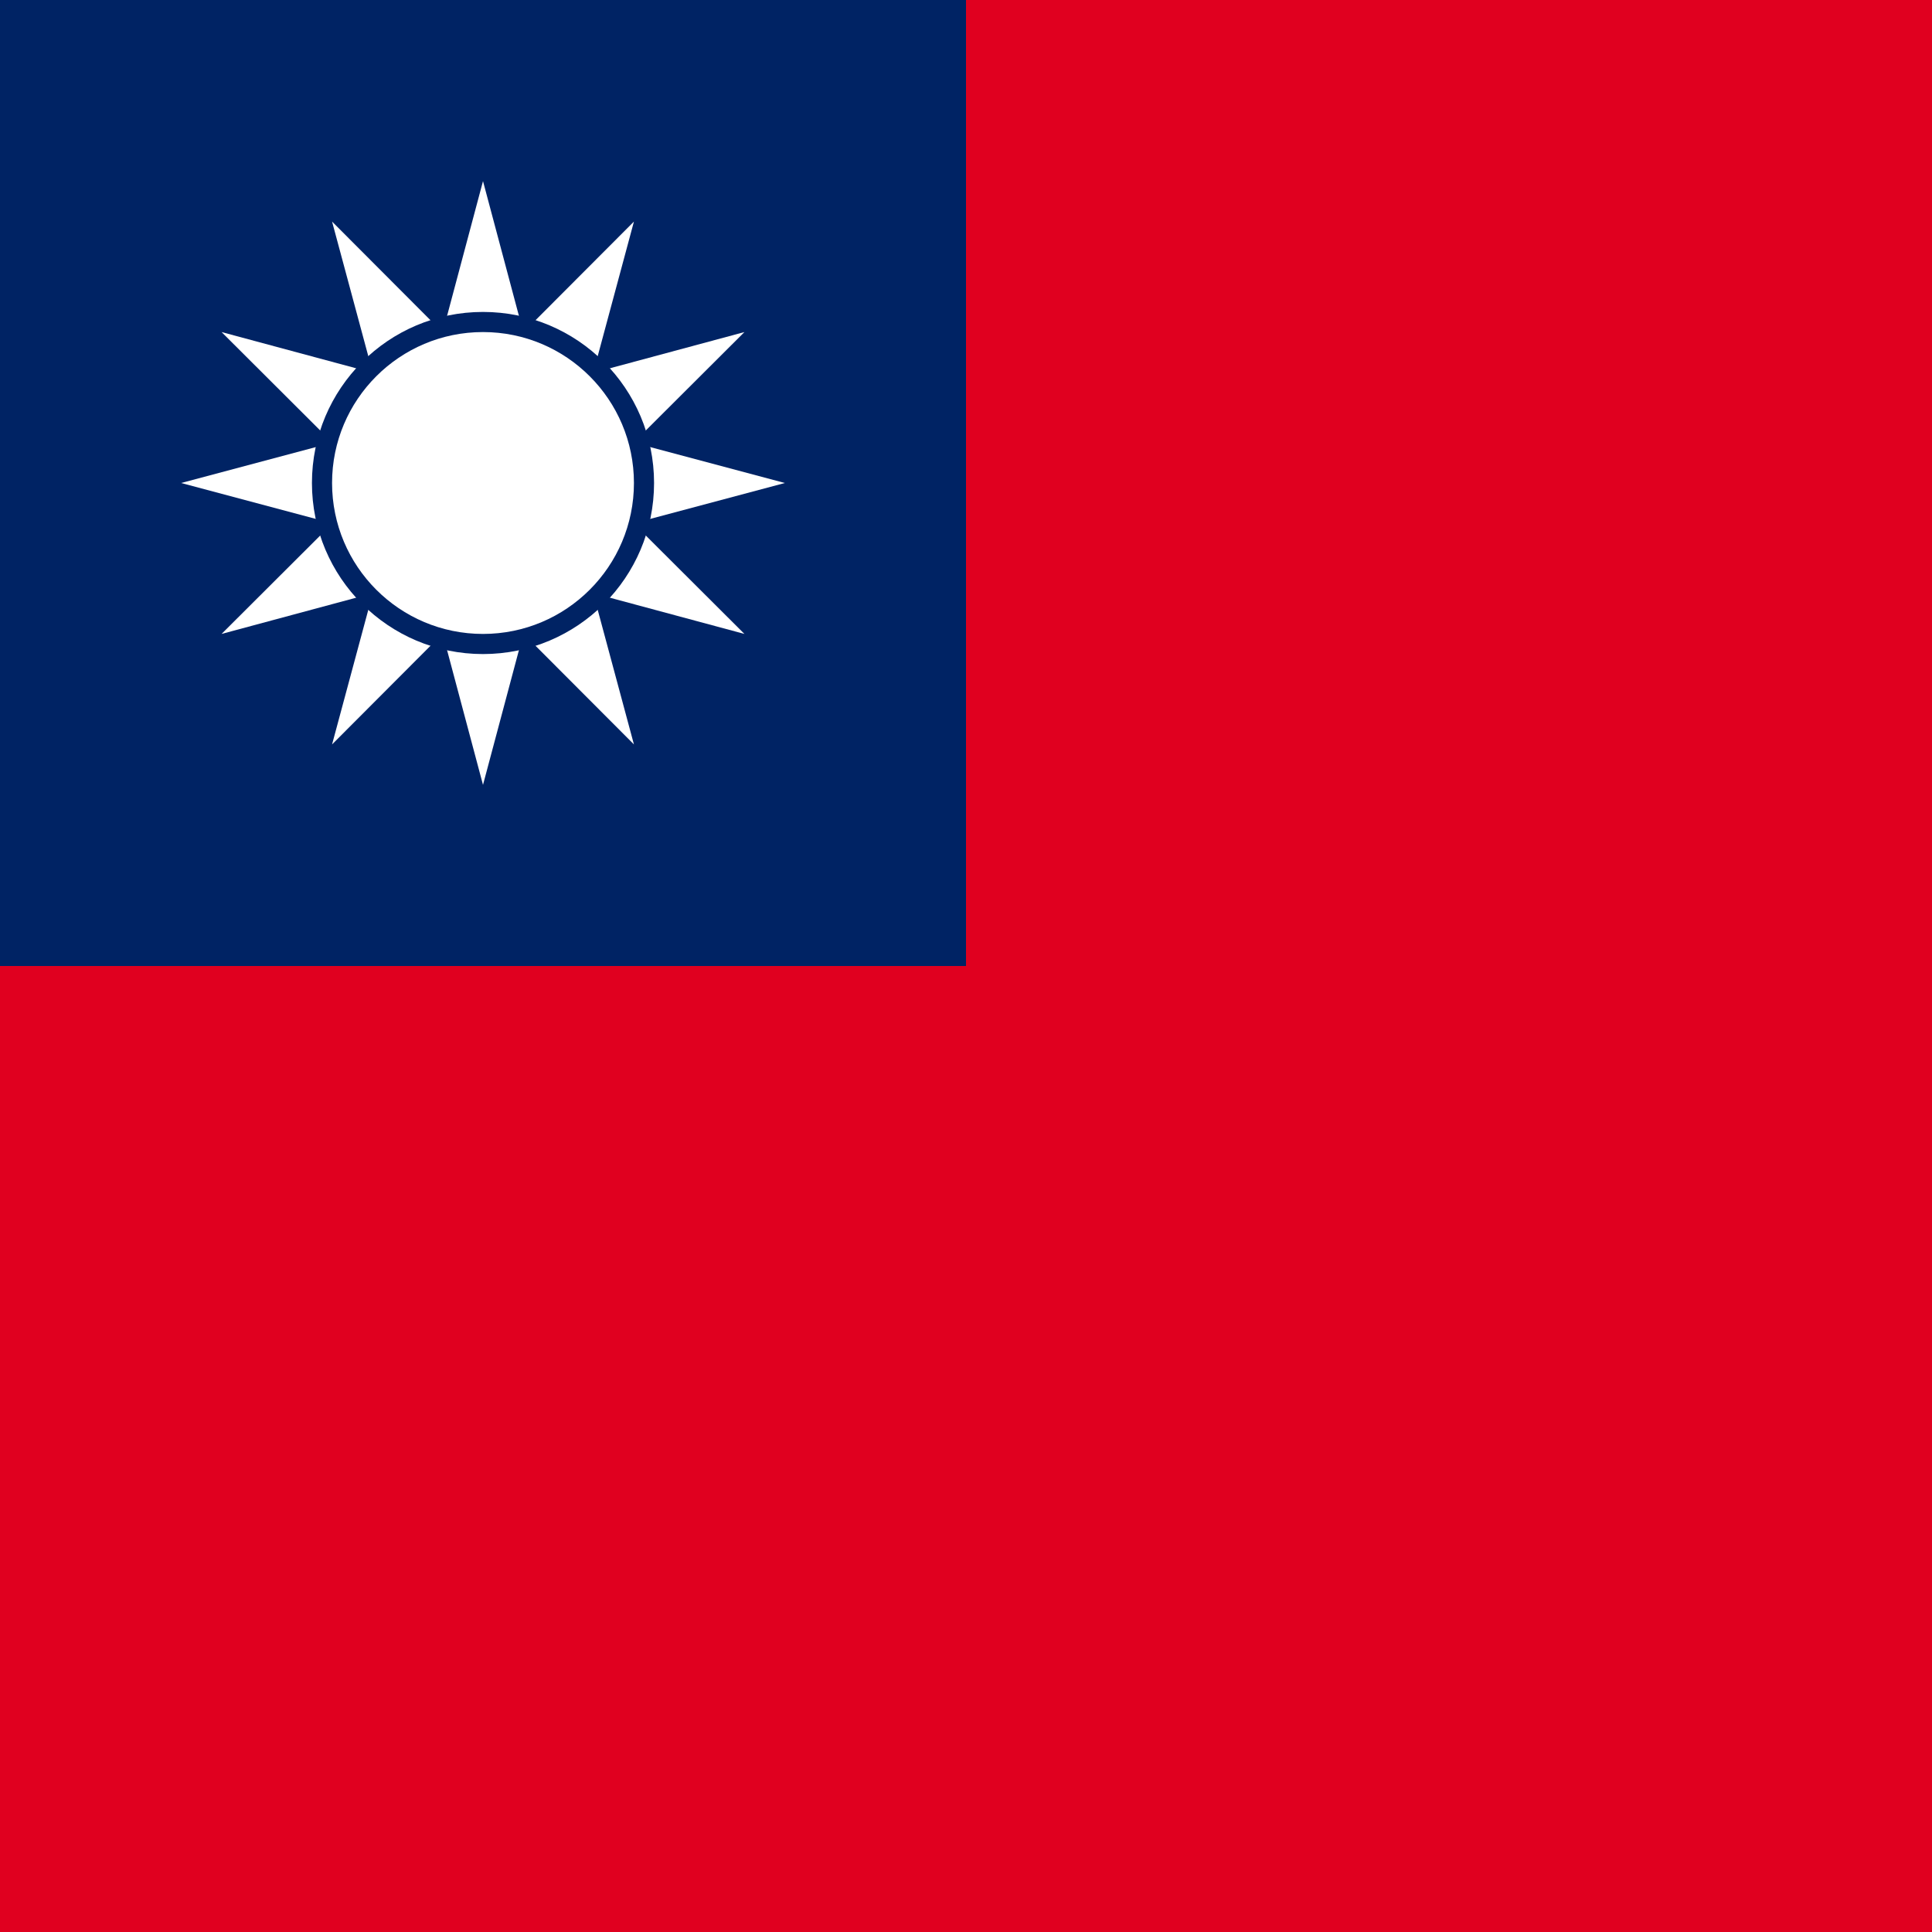
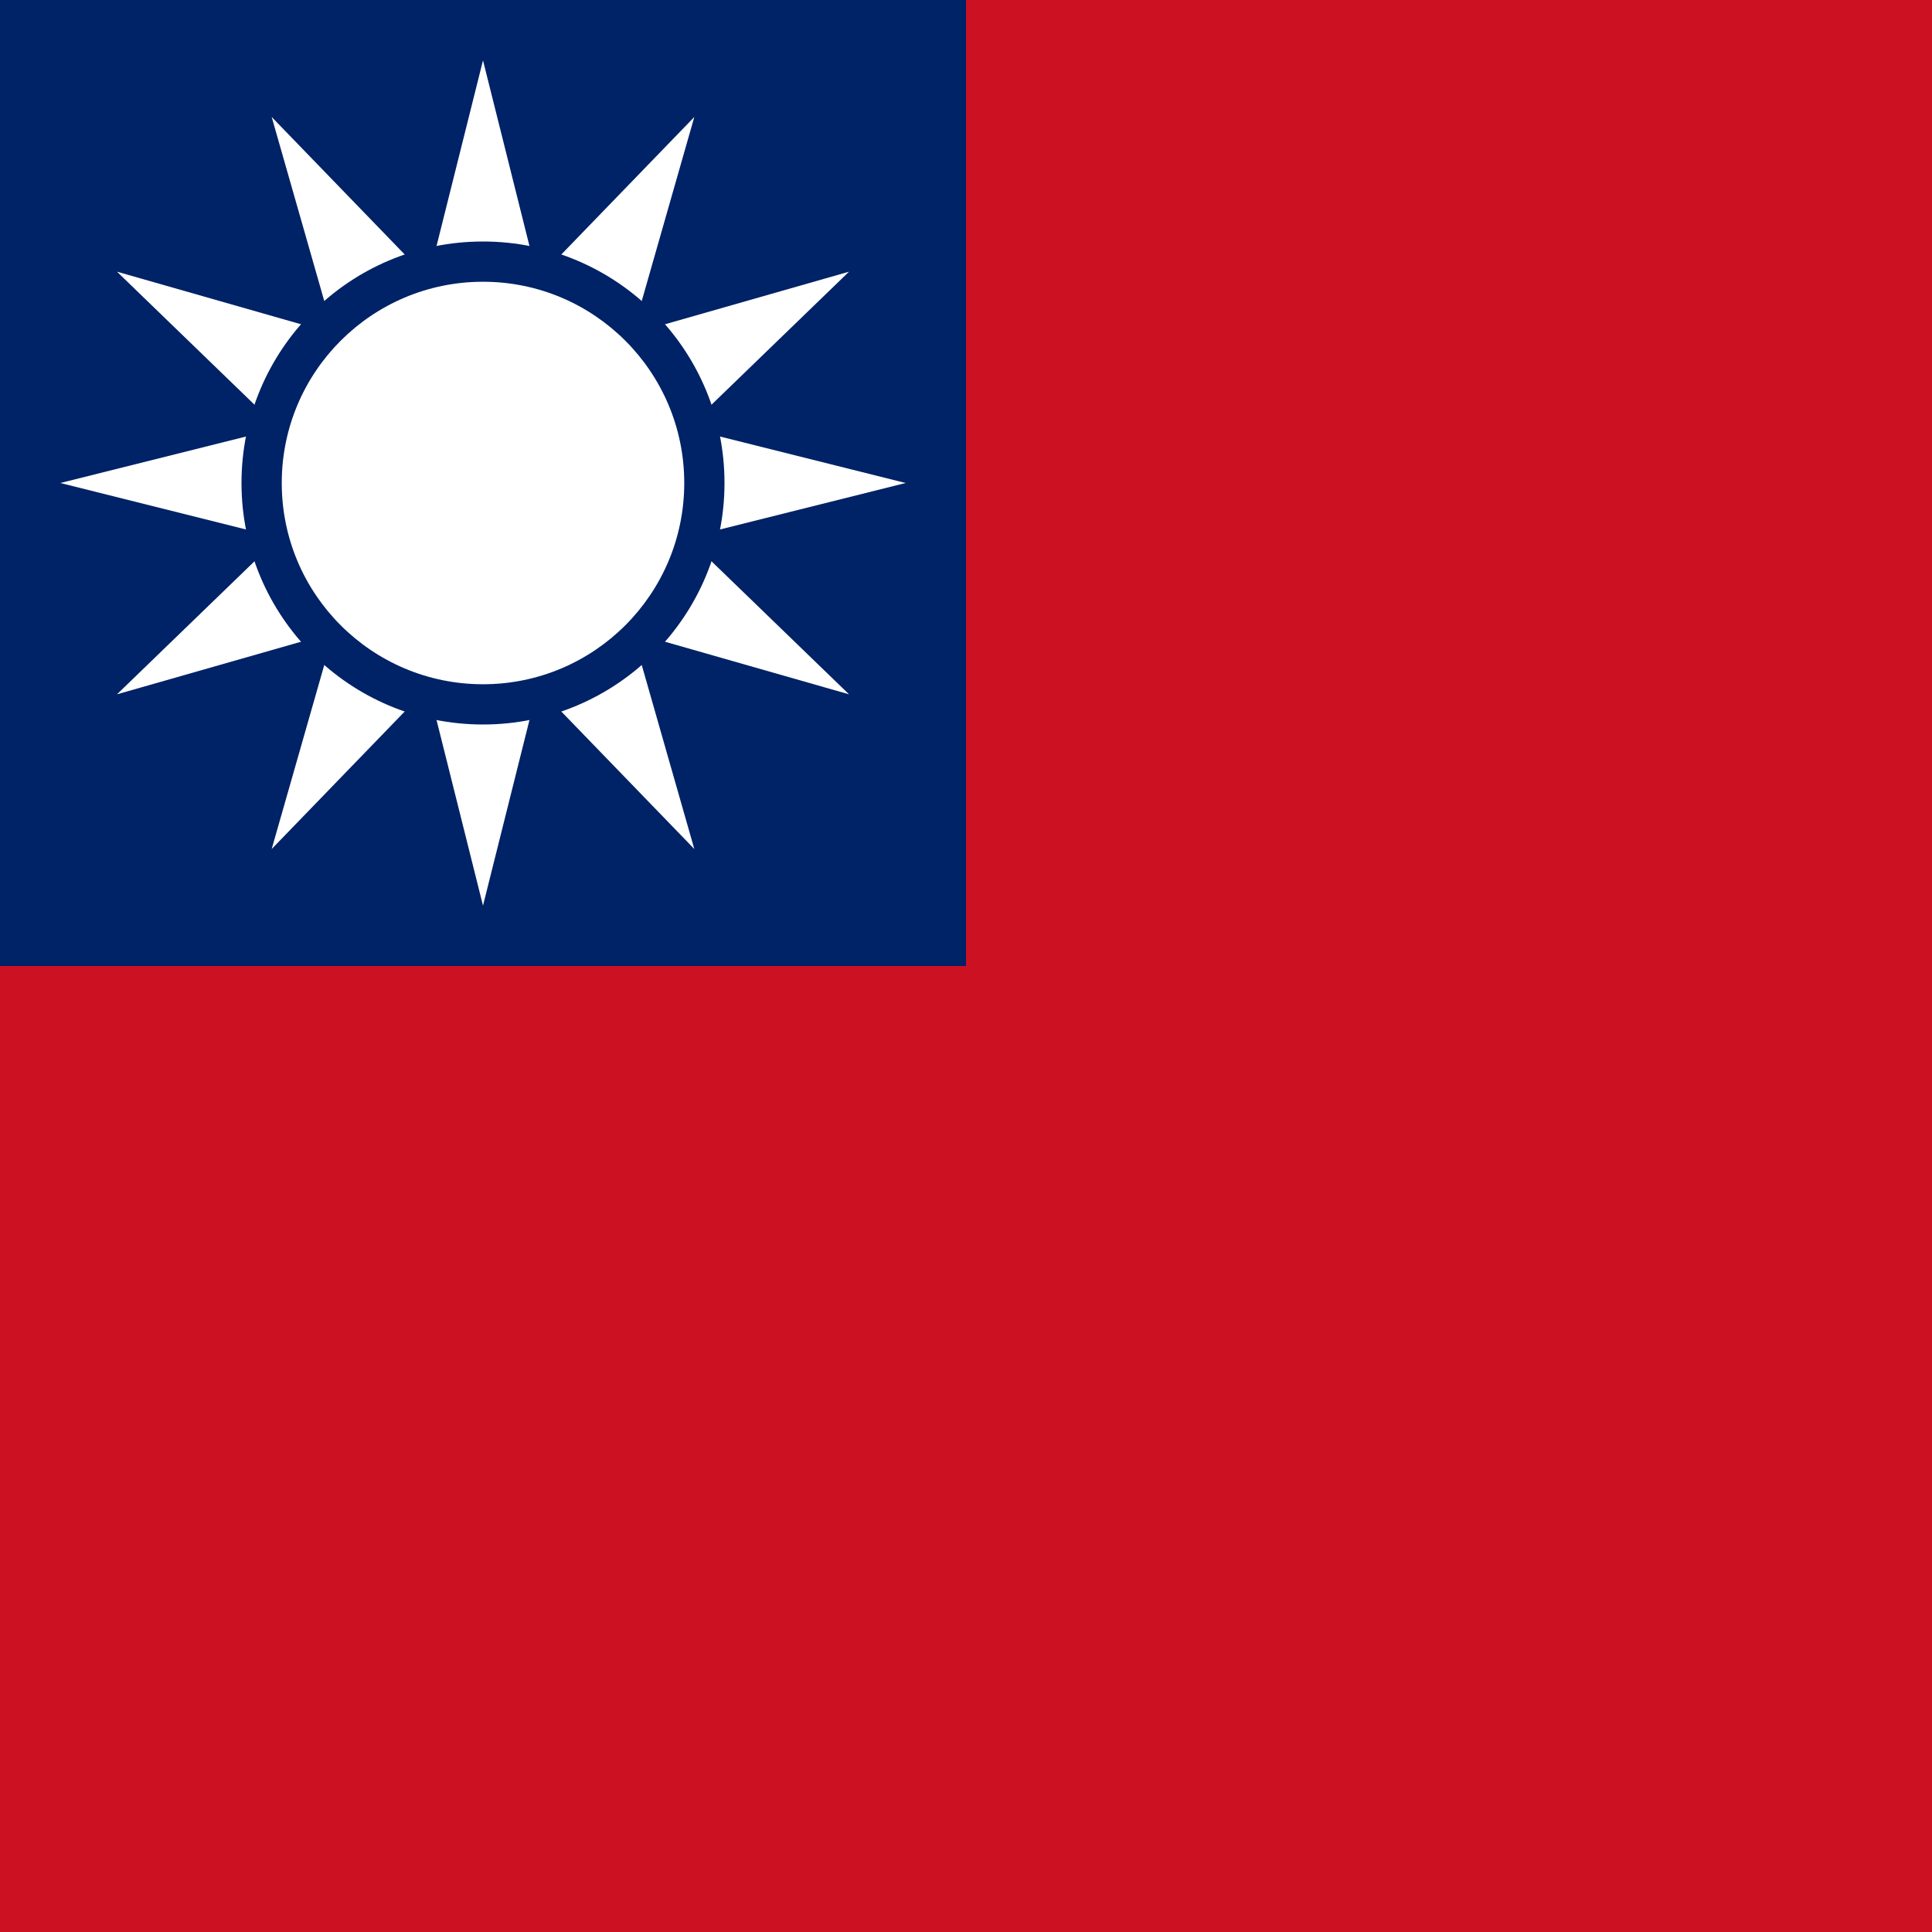
- <svg xmlns="http://www.w3.org/2000/svg" height="1200" viewBox="0 0 1200 1200" width="1200">
-   <clipPath id="a">
-     <path d="m0 600h900v-600h-900z" transform="translate(-225 -513.75)" />
-   </clipPath>
-   <clipPath id="b">
-     <path d="m0 600h900v-600h-900z" transform="translate(-225 -506.25)" />
-   </clipPath>
-   <path d="m0 1200h1200v-1200h-1200z" fill="#E0001F" stroke-width="1.633" />
-   <path d="m0 599.999h600v-600h-600z" fill="#002364" stroke-width="1.633" />
-   <g transform="matrix(1.25 0 0 1.25 -75.00001 49.99869)">
-     <g fill="#fff">
-       <path d="m0 0 112.5 30-112.5 30-112.5-30m142.5 0-30-112.5-30 112.5 30 112.5" transform="matrix(1.333333 0 0 -1.333333 300 240)" />
-       <path d="m0 0 112.428-30.269-82.428 82.231-112.428 30.269m123.409-71.25-82.231-82.428 30.269 112.428 82.231 82.428" transform="matrix(1.333333 0 0 -1.333333 280 234.6413)" />
-       <path d="m0 0 82.231-82.428-30.269 112.428-82.231 82.428m71.25-123.409-112.428-30.269 82.428 82.231 112.428 30.269" transform="matrix(1.333333 0 0 -1.333333 265.3587 220)" />
+ <svg xmlns="http://www.w3.org/2000/svg" xmlns:xlink="http://www.w3.org/1999/xlink" height="96" viewBox="0 0 96 96" width="96" version="1.1" id="svg44972">
+   <defs id="defs44976">
+     <linearGradient id="red">
+       <stop style="stop-color:#cc1122;stop-opacity:1;" offset="0" id="stop94646" />
+     </linearGradient>
+     <linearGradient id="white">
+       <stop style="stop-color:#ffffff;stop-opacity:1;" offset="0" id="stop93912" />
+     </linearGradient>
+     <linearGradient id="blue">
+       <stop style="stop-color:#002266;stop-opacity:1;" offset="0" id="stop93904" />
+     </linearGradient>
+     <linearGradient xlink:href="#blue" id="linearGradient93908" x1="26" y1="24" x2="46" y2="24" gradientUnits="userSpaceOnUse" />
+     <linearGradient xlink:href="#blue" id="linearGradient93910" x1="0" y1="24" x2="72" y2="24" gradientUnits="userSpaceOnUse" />
+     <linearGradient xlink:href="#white" id="linearGradient93916" x1="27" y1="24" x2="45" y2="24" gradientUnits="userSpaceOnUse" />
+     <linearGradient xlink:href="#white" id="linearGradient93918" x1="16" y1="16" x2="40" y2="16" gradientUnits="userSpaceOnUse" />
+     <linearGradient xlink:href="#red" id="linearGradient94650" x1="0" y1="48" x2="144" y2="48" gradientUnits="userSpaceOnUse" />
+     <linearGradient xlink:href="#white" id="linearGradient95452" x1="15" y1="24" x2="57" y2="24" gradientUnits="userSpaceOnUse" />
+     <linearGradient xlink:href="#blue" id="linearGradient99400" gradientUnits="userSpaceOnUse" x1="0" y1="24" x2="72" y2="24" />
+     <linearGradient xlink:href="#blue" id="linearGradient99402" gradientUnits="userSpaceOnUse" x1="26" y1="24" x2="46" y2="24" />
+     <linearGradient xlink:href="#white" id="linearGradient99404" gradientUnits="userSpaceOnUse" x1="27" y1="24" x2="45" y2="24" />
+   </defs>
+   <g id="g63365">
+     <rect style="font-variation-settings:'wght' 700;fill:url(#linearGradient94650);fill-opacity:1;stroke:none;stroke-width:20;stroke-linecap:square;paint-order:stroke fill markers" id="rect57292" width="96" height="96" x="0" y="0" />
+     <g id="g92444" transform="translate(-12)">
+       <g id="g95382" style="display:none">
+         <rect style="font-variation-settings:'wght' 700;fill:url(#linearGradient99400);fill-opacity:1;stroke:none;stroke-width:0.1;stroke-linecap:square;stroke-opacity:1;paint-order:stroke fill markers" id="rect92449" width="48" height="48" x="12" y="0" rx="6.8640002e-05" />
+         <path id="path92330" style="font-variation-settings:'wght' 700;display:inline;fill:url(#linearGradient93918);fill-opacity:1;stroke:none;stroke-width:0.067;stroke-linecap:square;stroke-dasharray:none;stroke-opacity:1;paint-order:stroke fill markers" d="M 28,4 26.392,10 22,5.608 23.608,11.608 17.608,10 22,14.392 16,16 22,17.608 17.608,22 l 6,-1.608 -1.608,6 L 26.392,22 28,28 29.608,22 34,26.392 l -1.608,-6 6,1.608 L 34,17.608 40,16 34,14.392 38.392,10 l -6,1.608 L 34,5.608 29.608,10 Z" transform="matrix(1.5,0,0,1.5,-6,0)" />
+         <circle style="font-variation-settings:'wght' 700;fill:url(#linearGradient99402);fill-opacity:1;stroke:none;stroke-width:0.1;stroke-linecap:square;stroke-opacity:1;paint-order:stroke fill markers" id="path92439" cx="36" cy="24" r="10" />
+         <circle style="font-variation-settings:'wght' 700;fill:url(#linearGradient99404);fill-opacity:1;stroke:none;stroke-width:0.1;stroke-linecap:square;stroke-opacity:1;paint-order:stroke fill markers" id="circle92447" cx="36" cy="24" r="8" />
+       </g>
+       <g id="g95392" style="display:inline">
+         <rect style="font-variation-settings:'wght' 700;fill:url(#linearGradient93910);fill-opacity:1;stroke:none;stroke-width:0.1;stroke-linecap:square;stroke-opacity:1;paint-order:stroke fill markers" id="rect95384" width="48" height="48" x="12" y="0" rx="6.8640002e-05" />
+         <path style="font-variation-settings:'wght' 700;fill:url(#linearGradient95452);fill-opacity:1;stroke:none;stroke-width:0.1;stroke-linecap:square;stroke-opacity:1;paint-order:stroke fill markers" id="path95446" d="M 36,3 38.718,13.858 46.5,5.813 43.425,16.575 54.187,13.5 46.142,21.282 57,24 46.142,26.718 54.187,34.5 43.425,31.425 46.5,42.187 38.718,34.142 36,45 33.282,34.142 25.5,42.187 28.575,31.425 17.813,34.5 25.858,26.718 15,24 25.858,21.282 17.813,13.5 28.575,16.575 25.5,5.813 33.282,13.858 Z" />
+         <circle style="font-variation-settings:'wght' 700;fill:url(#linearGradient93908);fill-opacity:1;stroke:none;stroke-width:0.1;stroke-linecap:square;stroke-opacity:1;paint-order:stroke fill markers" id="circle95388" cx="36" cy="24" r="12" />
+         <circle style="font-variation-settings:'wght' 700;fill:url(#linearGradient93916);fill-opacity:1;stroke:none;stroke-width:0.1;stroke-linecap:square;stroke-opacity:1;paint-order:stroke fill markers" id="circle95390" cx="36" cy="24" r="10" />
+       </g>
    </g>
-     <path clip-path="url(#a)" d="m0 0c35.208 0 63.75-28.542 63.75-63.75s-28.542-63.75-63.75-63.75-63.75 28.542-63.75 63.75 28.542 63.75 63.75 63.75" fill="#002364" transform="matrix(1.333333 0 0 -1.333333 300 115)" />
-     <path clip-path="url(#b)" d="m0 0c31.066 0 56.25-25.184 56.25-56.25s-25.184-56.25-56.25-56.25-56.25 25.184-56.25 56.25 25.184 56.25 56.25 56.25" fill="#fff" transform="matrix(1.333333 0 0 -1.333333 300 125)" />
+     <g id="g59645" transform="matrix(1.5,0,0,1.5,-18,0)" style="display:none;fill:none;fill-opacity:1;stroke:#ffffff;stroke-width:0.067;stroke-dasharray:none;stroke-opacity:1">
+       <rect style="font-variation-settings:'wght' 700;display:inline;fill:none;fill-opacity:1;stroke:#ffffff;stroke-width:0.067;stroke-linecap:square;stroke-dasharray:none;stroke-opacity:1;paint-order:stroke fill markers" id="rect60376" width="48" height="32" x="4" y="0" rx="4.576e-05" ry="0" />
+       <path style="font-variation-settings:'wght' 700;fill:none;fill-opacity:1;stroke:#ffffff;stroke-width:0.067;stroke-linecap:square;stroke-opacity:1;paint-order:stroke fill markers" id="path92316" d="M 36,6 45,8.412 51.588,15 54,24 51.588,33 45,39.588 36,42 27,39.588 20.412,33 18,24 20.412,15 27,8.412 Z" transform="matrix(0.6666667,0,0,0.6666667,4,0)" />
+       <path style="font-variation-settings:'wght' 700;fill:none;fill-opacity:1;stroke:#ffffff;stroke-width:0.067;stroke-linecap:square;stroke-opacity:1;paint-order:stroke fill markers" d="M 28,4 34,26.392 17.608,10 40,16 17.608,22 34,5.608 28,28 22,5.608 38.392,22 16,16 38.392,10 22,26.392 Z" id="path92318" />
+     </g>
  </g>
</svg>
